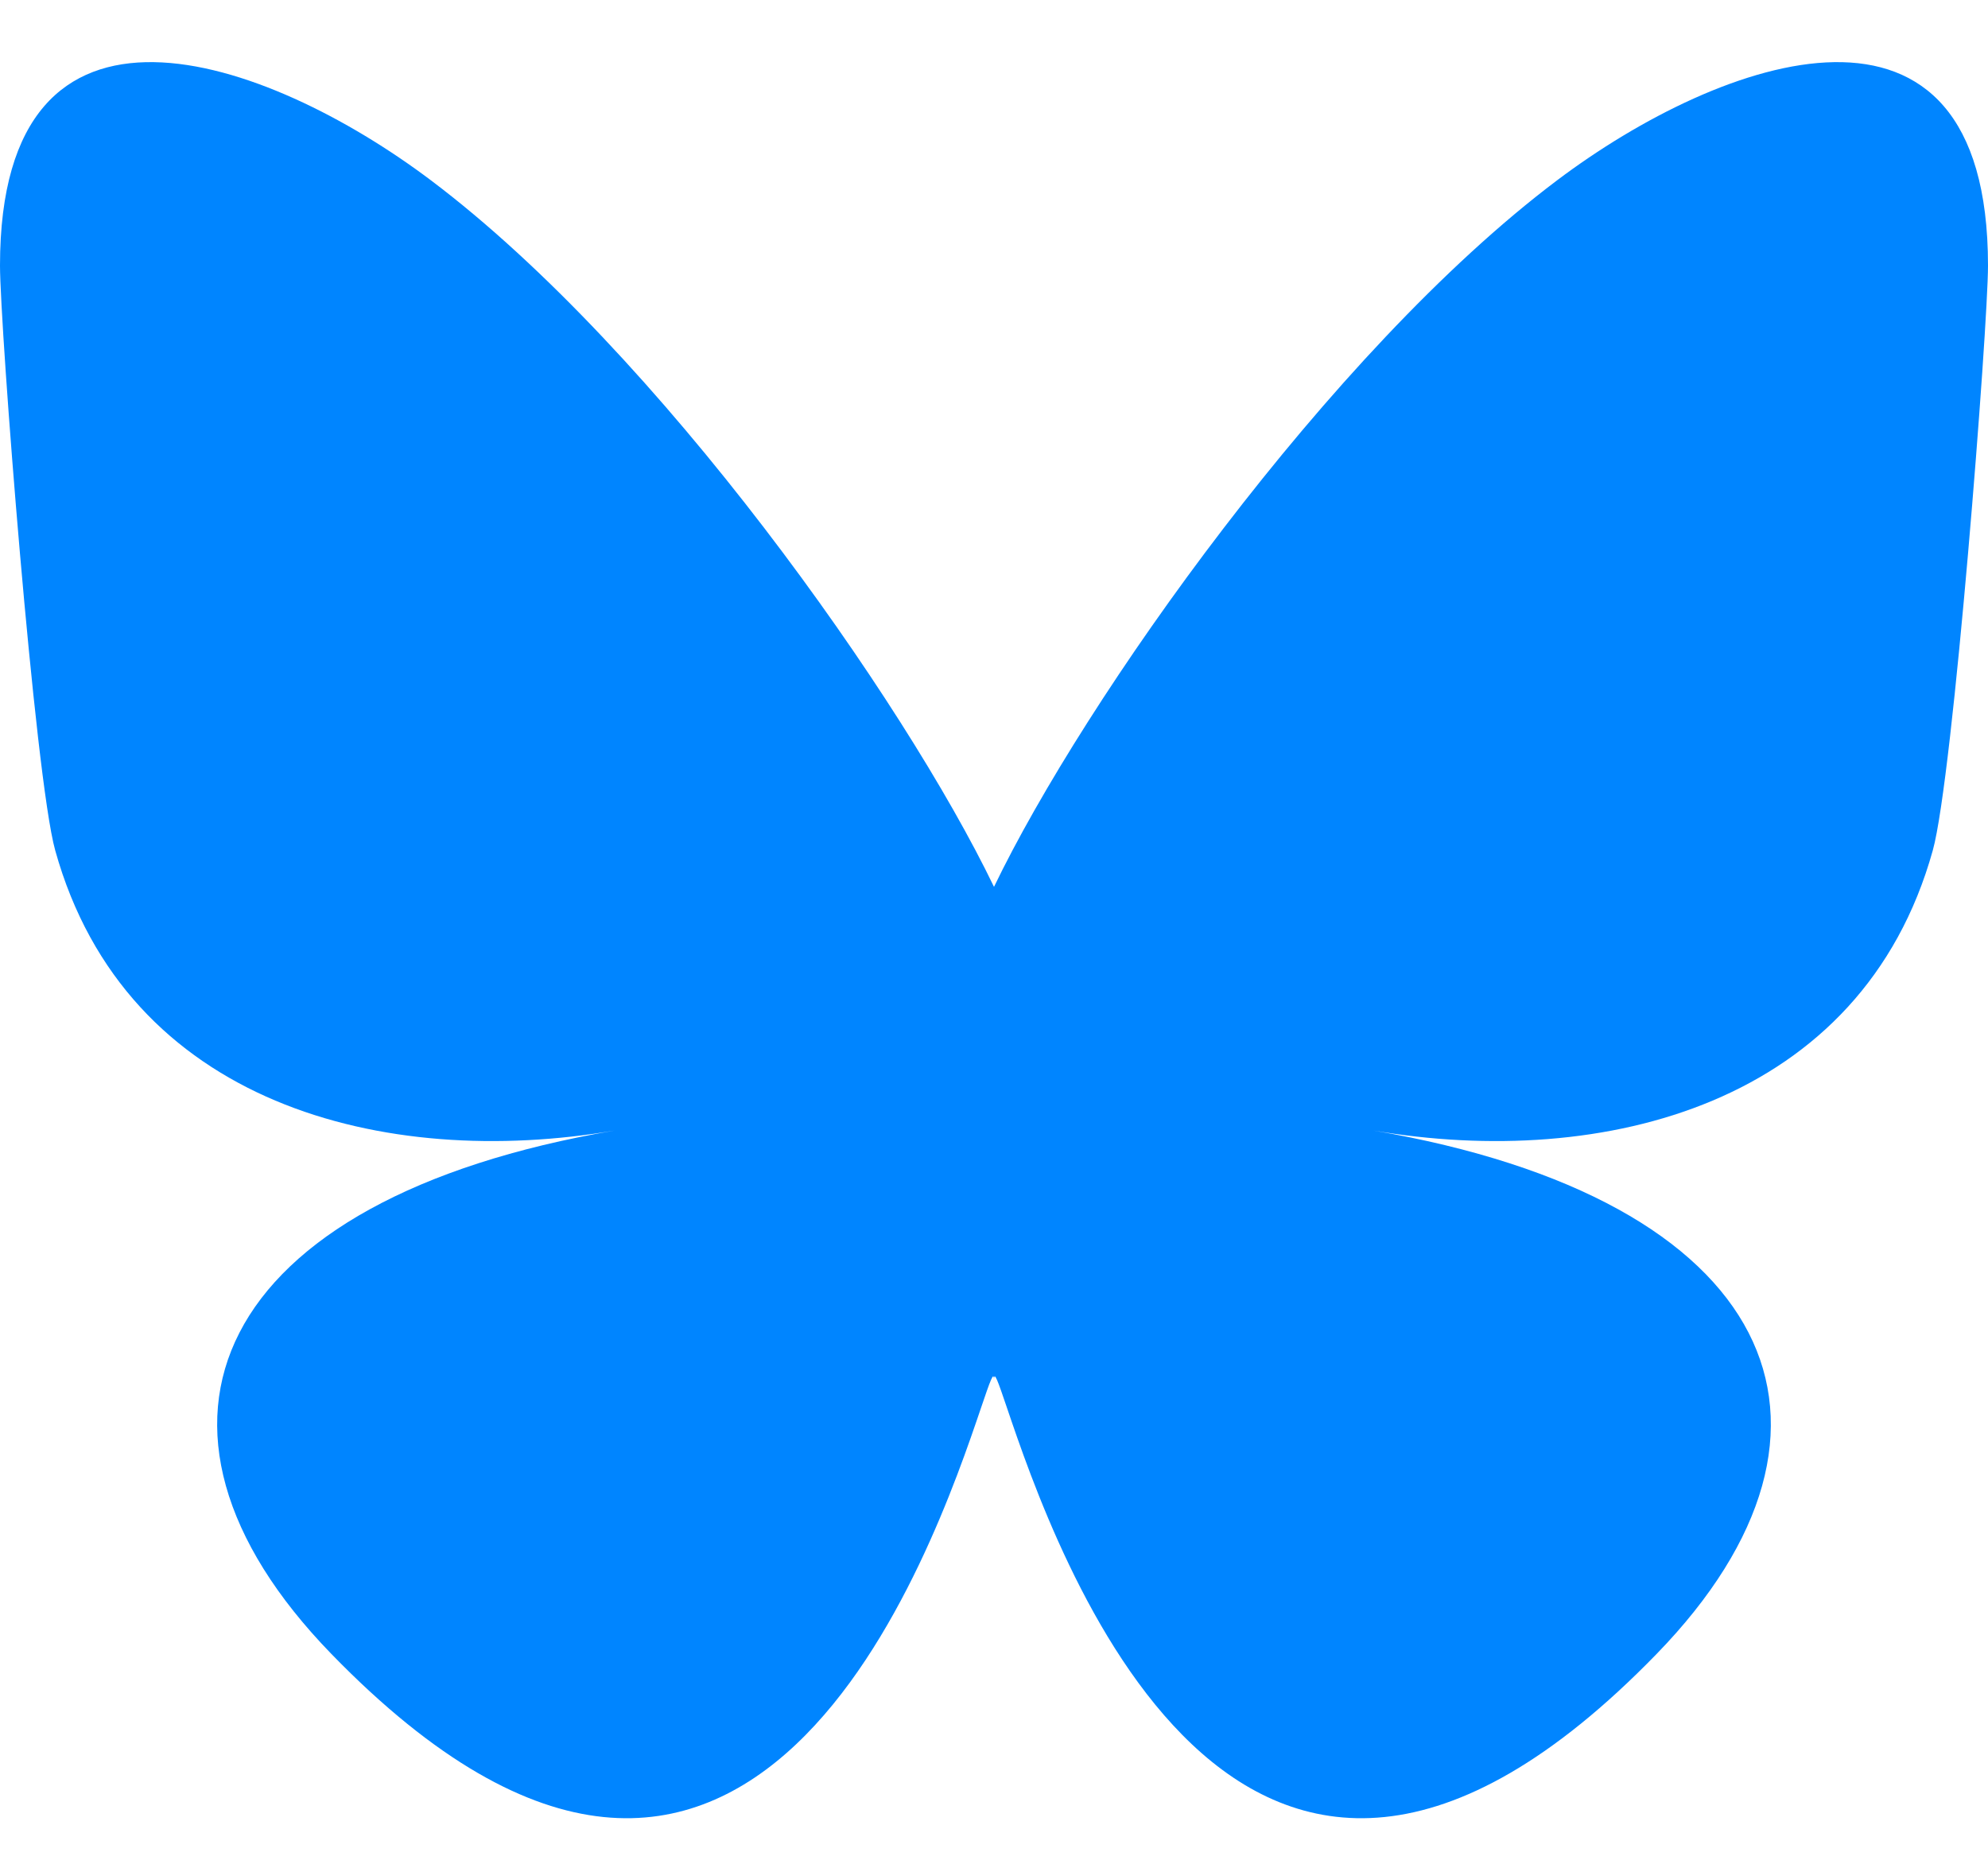
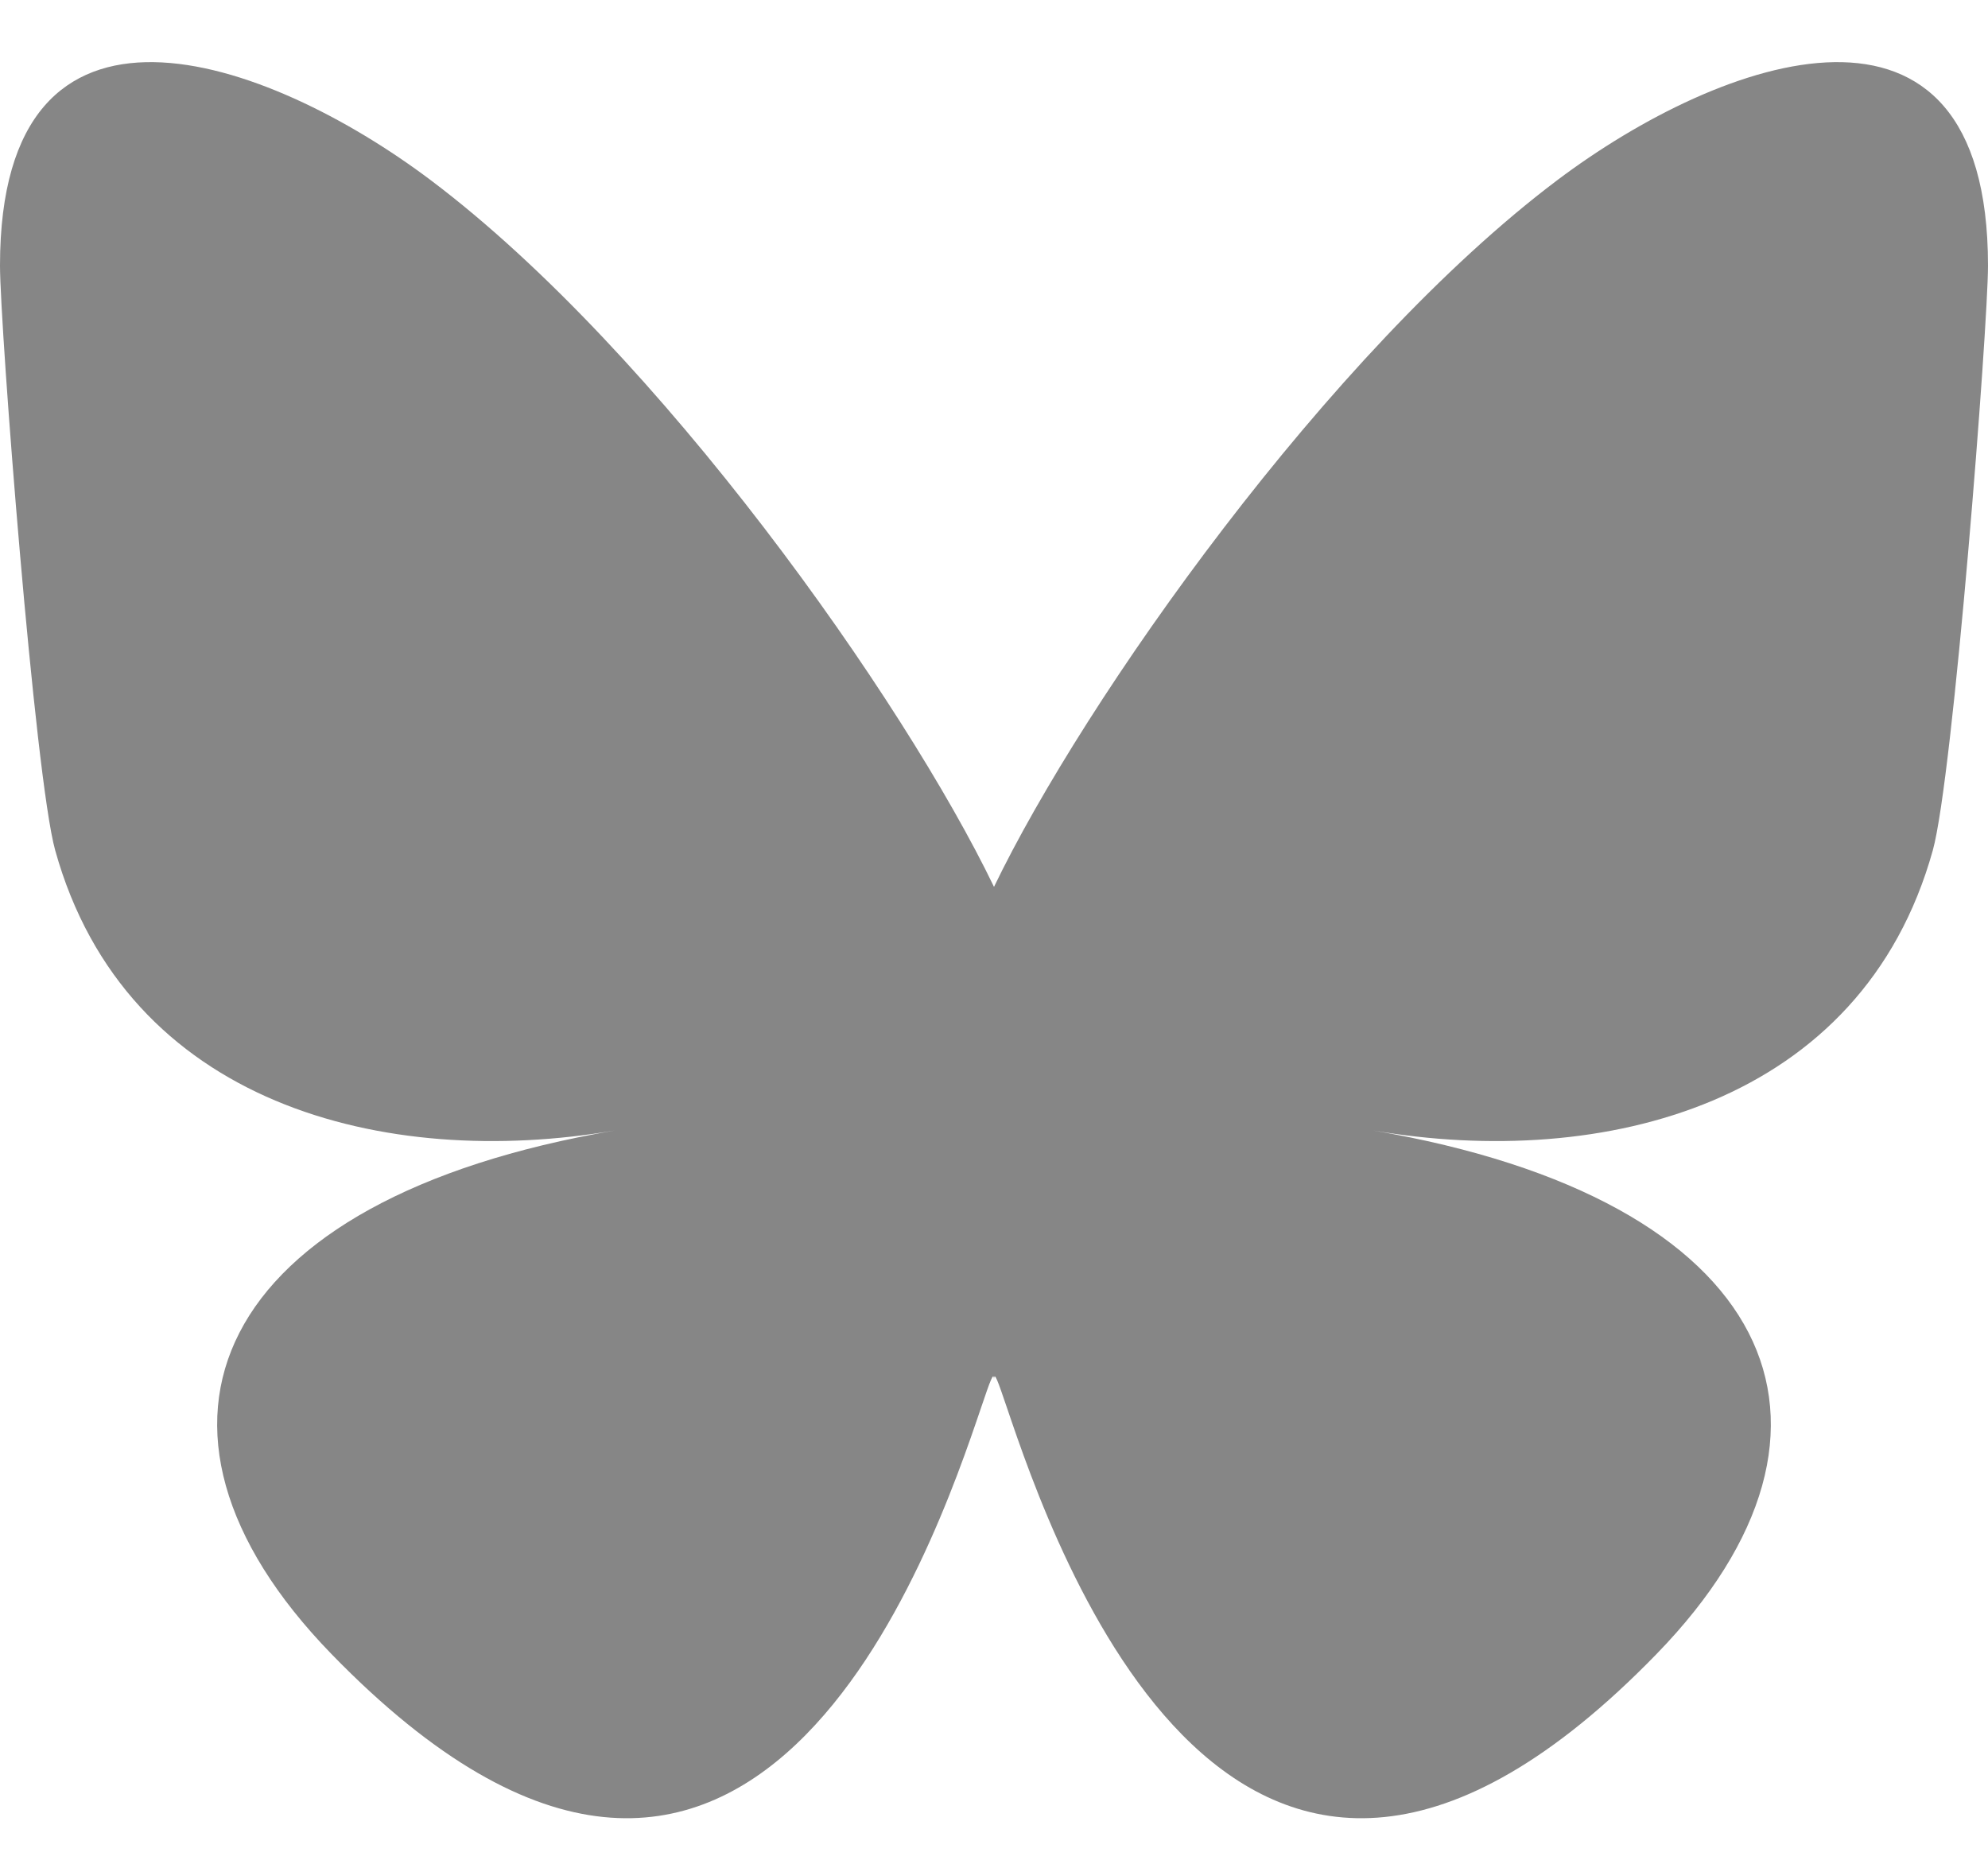
<svg xmlns="http://www.w3.org/2000/svg" viewBox="0 -2 64 60">
-   <path fill="#0085ff" d="M13.873 3.805C21.21 9.332 29.103 20.537 32 26.55v15.882c0-.338-.13.044-.41.867-1.512 4.456-7.418 21.847-20.923 7.944-7.111-7.32-3.819-14.64 9.125-16.85-7.405 1.264-15.73-.825-18.014-9.015C1.12 23.022 0 8.51 0 6.55 0-3.268 8.579-.182 13.873 3.805ZM50.127 3.805C42.79 9.332 34.897 20.537 32 26.55v15.882c0-.338.13.044.41.867 1.512 4.456 7.418 21.847 20.923 7.944 7.111-7.32 3.819-14.64-9.125-16.85 7.405 1.264 15.73-.825 18.014-9.015C62.88 23.022 64 8.51 64 6.55c0-9.818-8.578-6.732-13.873-2.745Z" />
+   <path fill="#868686" d="M13.873 3.805C21.21 9.332 29.103 20.537 32 26.55v15.882c0-.338-.13.044-.41.867-1.512 4.456-7.418 21.847-20.923 7.944-7.111-7.32-3.819-14.64 9.125-16.85-7.405 1.264-15.73-.825-18.014-9.015C1.12 23.022 0 8.51 0 6.55 0-3.268 8.579-.182 13.873 3.805ZM50.127 3.805C42.79 9.332 34.897 20.537 32 26.55v15.882c0-.338.13.044.41.867 1.512 4.456 7.418 21.847 20.923 7.944 7.111-7.32 3.819-14.64-9.125-16.85 7.405 1.264 15.73-.825 18.014-9.015C62.88 23.022 64 8.51 64 6.55c0-9.818-8.578-6.732-13.873-2.745Z" />
</svg>
